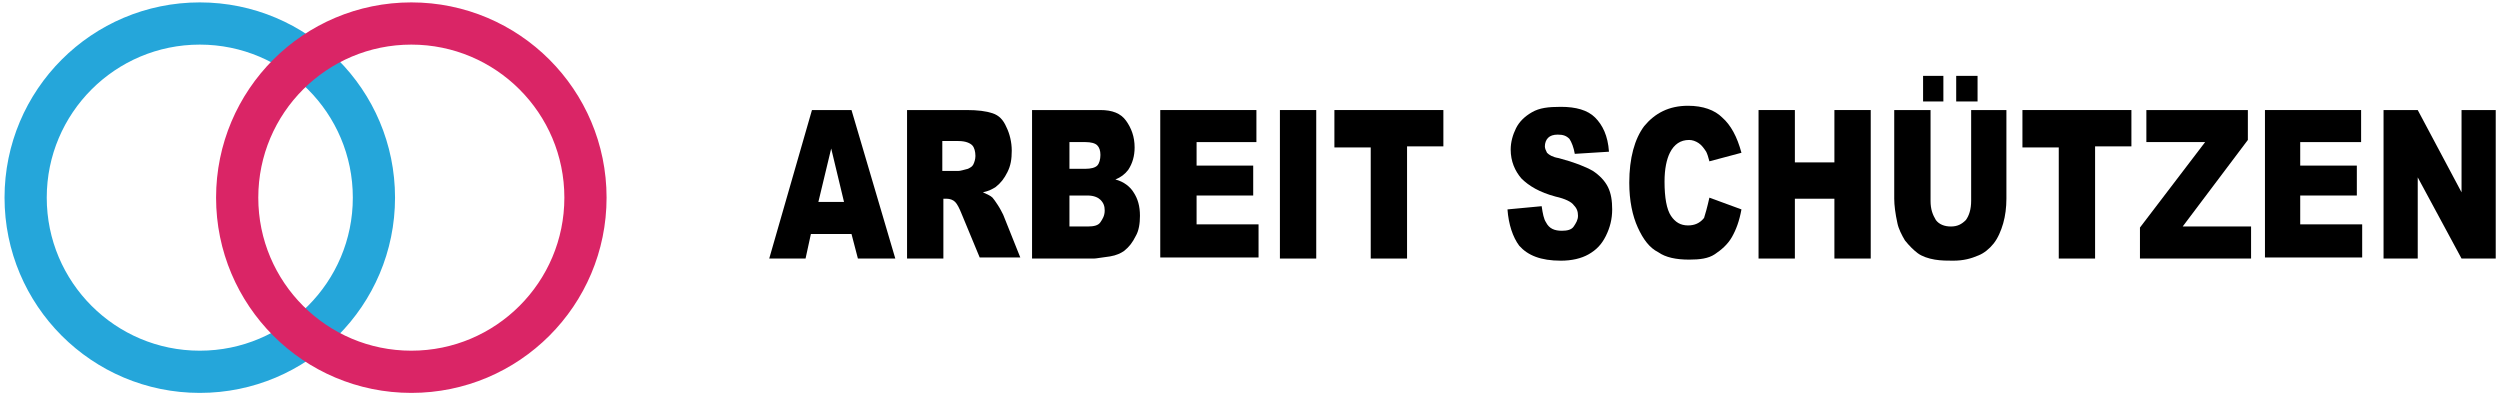
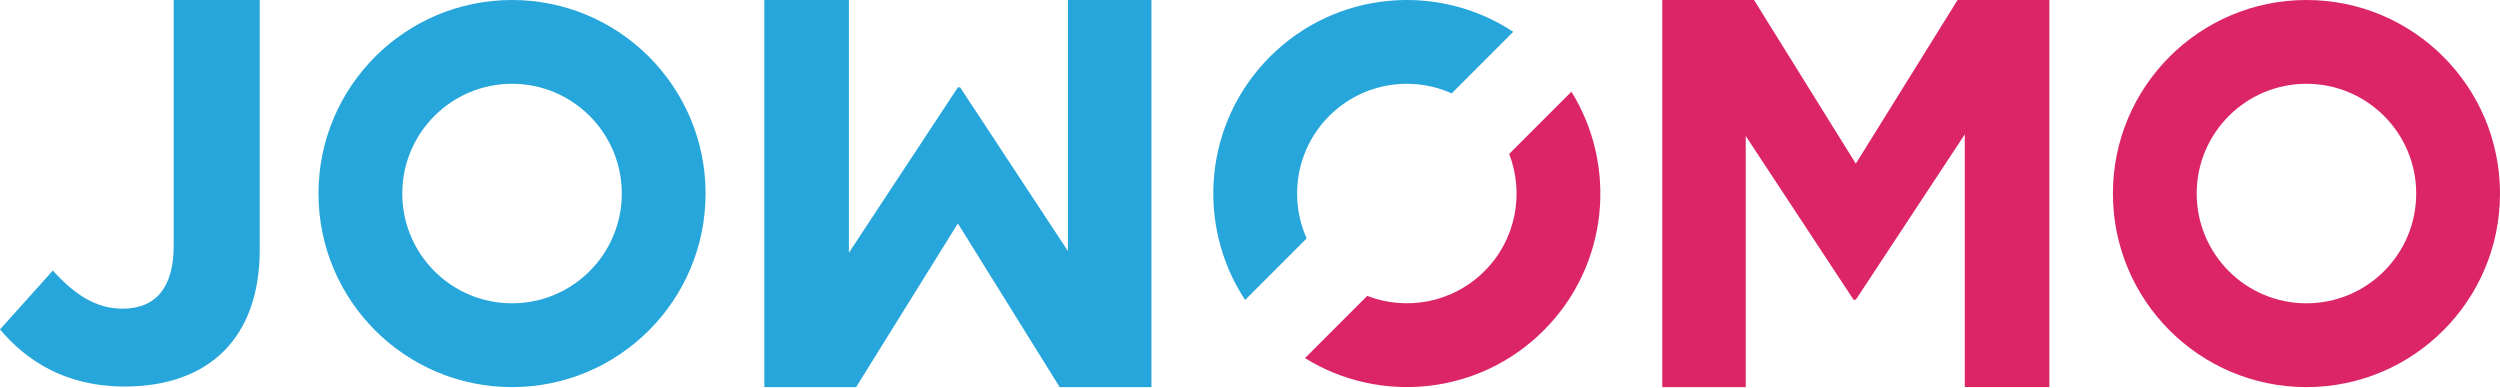
- <svg xmlns="http://www.w3.org/2000/svg" version="1.1" id="Layer_1" x="0px" y="0px" viewBox="0 0 234 37" style="enable-background:new 0 0 234 37;" xml:space="preserve">
-   <style type="text/css">
- 	.st0{fill:none;stroke:#25A6DA;stroke-width:3.951;}
- 	.st1{fill:none;stroke:#DA2566;stroke-width:3.951;}
- </style>
-   <circle class="st0" cx="18.7" cy="18.5" r="16.3" />
-   <circle class="st1" cx="38.5" cy="18.5" r="16.3" />
+ <svg xmlns="http://www.w3.org/2000/svg" version="1.1" id="Ebene_1" x="0px" y="0px" viewBox="0 0 643.165 99.588" style="enable-background:new 0 0 643.165 99.588;" xml:space="preserve">
  <g>
-     <path d="M79.7,21.9h-3.8l-0.5,2.3h-3.4L76,10.3h3.7l4.1,13.9h-3.5L79.7,21.9z M79,18.9l-1.2-5l-1.2,5H79z" />
-     <path d="M84.9,24.2V10.3h5.6c1,0,1.8,0.1,2.4,0.3c0.6,0.2,1,0.6,1.3,1.3c0.3,0.6,0.5,1.4,0.5,2.2c0,0.8-0.1,1.4-0.4,2   c-0.3,0.6-0.6,1-1.1,1.4c-0.3,0.2-0.7,0.4-1.2,0.5c0.4,0.2,0.7,0.3,0.9,0.5c0.1,0.1,0.3,0.4,0.5,0.7s0.4,0.7,0.5,0.9l1.6,4h-3.8   L90,20c-0.2-0.5-0.4-0.9-0.6-1.1c-0.2-0.2-0.5-0.3-0.8-0.3h-0.3v5.6H84.9z M88.3,16h1.4c0.2,0,0.5-0.1,0.9-0.2   c0.2-0.1,0.4-0.2,0.5-0.4s0.2-0.5,0.2-0.8c0-0.4-0.1-0.8-0.3-1s-0.6-0.4-1.3-0.4h-1.5V16z" />
-     <path d="M96.7,10.3h6.3c1.1,0,1.9,0.3,2.4,1s0.8,1.5,0.8,2.5c0,0.8-0.2,1.5-0.6,2.1c-0.3,0.4-0.7,0.7-1.2,0.9   c0.8,0.2,1.4,0.7,1.7,1.2c0.4,0.6,0.6,1.3,0.6,2.2c0,0.7-0.1,1.4-0.4,1.9c-0.3,0.6-0.6,1-1.1,1.4c-0.3,0.2-0.7,0.4-1.3,0.5   c-0.8,0.1-1.3,0.2-1.5,0.2h-5.8V10.3z M100.1,15.8h1.5c0.5,0,0.9-0.1,1.1-0.3s0.3-0.6,0.3-1c0-0.4-0.1-0.7-0.3-0.9   s-0.6-0.3-1.1-0.3h-1.5V15.8z M100.1,21.2h1.7c0.6,0,1-0.1,1.2-0.4c0.2-0.3,0.4-0.6,0.4-1.1c0-0.4-0.1-0.7-0.4-1   c-0.2-0.2-0.6-0.4-1.2-0.4h-1.7V21.2z" />
-     <path d="M108.6,10.3h9v3H112v2.2h5.3v2.8H112v2.7h5.8v3.1h-9.2V10.3z" />
-     <path d="M119.8,10.3h3.4v13.9h-3.4V10.3z" />
-     <path d="M124.8,10.3h10.3v3.4h-3.4v10.5h-3.4V13.8h-3.4V10.3z" />
-     <path d="M141.1,19.6l3.2-0.3c0.1,0.7,0.2,1.2,0.4,1.5c0.3,0.6,0.8,0.8,1.5,0.8c0.5,0,0.9-0.1,1.1-0.4s0.4-0.6,0.4-1   c0-0.4-0.1-0.7-0.4-1c-0.2-0.3-0.8-0.6-1.7-0.8c-1.5-0.4-2.5-1-3.2-1.7c-0.6-0.7-1-1.6-1-2.7c0-0.7,0.2-1.4,0.5-2   c0.3-0.6,0.8-1.1,1.5-1.5s1.5-0.5,2.7-0.5c1.4,0,2.5,0.3,3.2,1c0.7,0.7,1.2,1.7,1.3,3.2l-3.2,0.2c-0.1-0.6-0.3-1.1-0.5-1.4   c-0.3-0.3-0.6-0.4-1.1-0.4c-0.4,0-0.7,0.1-0.9,0.3c-0.2,0.2-0.3,0.5-0.3,0.8c0,0.2,0.1,0.4,0.2,0.6c0.2,0.2,0.5,0.4,1.1,0.5   c1.5,0.4,2.5,0.8,3.2,1.2c0.6,0.4,1.1,0.9,1.4,1.5c0.3,0.6,0.4,1.3,0.4,2.1c0,0.9-0.2,1.7-0.6,2.5c-0.4,0.8-0.9,1.3-1.6,1.7   c-0.7,0.4-1.6,0.6-2.6,0.6c-1.9,0-3.1-0.5-3.9-1.4C141.6,22.2,141.2,21,141.1,19.6z" />
-     <path d="M160,18.5l3,1.1c-0.2,1.1-0.5,1.9-0.9,2.6c-0.4,0.7-1,1.2-1.6,1.6c-0.6,0.4-1.4,0.5-2.4,0.5c-1.2,0-2.2-0.2-2.9-0.7   c-0.8-0.4-1.4-1.2-1.9-2.3c-0.5-1.1-0.8-2.5-0.8-4.2c0-2.3,0.5-4.1,1.4-5.3c1-1.2,2.3-1.9,4.1-1.9c1.4,0,2.5,0.4,3.2,1.1   c0.8,0.7,1.4,1.8,1.8,3.3l-3,0.8c-0.1-0.4-0.2-0.7-0.3-0.9c-0.2-0.3-0.4-0.6-0.7-0.8c-0.3-0.2-0.6-0.3-0.9-0.3   c-0.8,0-1.4,0.4-1.8,1.2c-0.3,0.6-0.5,1.5-0.5,2.7c0,1.5,0.2,2.6,0.6,3.2c0.4,0.6,0.9,0.9,1.6,0.9c0.6,0,1.1-0.2,1.5-0.7   C159.6,20.1,159.8,19.4,160,18.5z" />
-     <path d="M164.6,10.3h3.4v4.9h3.7v-4.9h3.4v13.9h-3.4v-5.6H168v5.6h-3.4V10.3z" />
-     <path d="M184.4,10.3h3.4v8.3c0,0.8-0.1,1.6-0.3,2.3c-0.2,0.7-0.5,1.4-0.9,1.9c-0.4,0.5-0.9,0.9-1.4,1.1c-0.7,0.3-1.4,0.5-2.4,0.5   c-0.5,0-1.1,0-1.7-0.1c-0.6-0.1-1.2-0.3-1.6-0.6c-0.4-0.3-0.8-0.7-1.2-1.2c-0.3-0.5-0.6-1.1-0.7-1.6c-0.2-0.9-0.3-1.7-0.3-2.3v-8.3   h3.4v8.5c0,0.8,0.2,1.3,0.5,1.8c0.3,0.4,0.8,0.6,1.4,0.6c0.6,0,1-0.2,1.4-0.6c0.3-0.4,0.5-1,0.5-1.8V10.3z M180,7.1h1.9v2.4H180   V7.1z M183.1,7.1h2v2.4h-2V7.1z" />
-     <path d="M189.2,10.3h10.3v3.4h-3.4v10.5h-3.4V13.8h-3.4V10.3z" />
-     <path d="M200.8,10.3h9.6v2.8l-6.1,8.1h6.4v3h-10.4v-2.9l6.1-8h-5.5V10.3z" />
-     <path d="M212,10.3h9v3h-5.7v2.2h5.3v2.8h-5.3v2.7h5.8v3.1H212V10.3z" />
-     <path d="M223.1,10.3h3.2l4.1,7.7v-7.7h3.2v13.9h-3.2l-4.1-7.6v7.6h-3.2V10.3z" />
+     <path style="fill:#DB2567;" d="M593.372,0c-27.502,0-49.794,22.292-49.794,49.794s22.292,49.794,49.794,49.794   s49.794-22.292,49.794-49.794S620.873,0,593.372,0z M593.372,78.031c-15.595,0-28.237-12.642-28.237-28.237   s12.642-28.237,28.237-28.237s28.237,12.642,28.237,28.237S608.967,78.031,593.372,78.031z" />
+     <path style="fill:#26A6DB;" d="M131.728,0c-27.502,0-49.794,22.292-49.794,49.794s22.292,49.794,49.794,49.794   s49.794-22.292,49.794-49.794S159.23,0,131.728,0z M131.728,78.031c-15.595,0-28.237-12.642-28.237-28.237   s12.642-28.237,28.237-28.237s28.237,12.642,28.237,28.237S147.323,78.031,131.728,78.031z" />
+     <path style="fill:#26A6DB;" d="M0,84.75l13.596-15.148c5.589,6.182,11.064,9.809,17.931,9.809c8.121,0,13.163-4.905,13.163-16.243   V0h22.128V64.15c0,11.635-3.353,20.303-9.239,26.189c-6.023,6.023-14.851,9.102-25.505,9.102C16.813,99.441,6.73,92.734,0,84.75z" />
+     <path style="fill:#DB2567;" d="M427.643,0h23.611l26.183,42.101L503.619,0h23.611v99.587h-21.757V34.571l-28.036,42.541h-0.579   l-27.735-42.124v64.6h-21.479V0z" />
+     <path style="fill:#26A6DB;" d="M296.225,99.588h-23.611l-26.183-42.101l-26.183,42.101h-23.611V0h21.757v65.017l28.036-42.541   h0.579L274.746,64.6V0h21.479V99.588z" />
+     <g>
+       <path style="fill:#26A6DB;" d="M336.16,61.33c-4.643-10.379-2.712-22.984,5.807-31.503c8.519-8.519,21.124-10.45,31.503-5.807    l15.834-15.834c-19.325-12.742-45.572-10.609-62.58,6.398c-17.008,17.008-19.14,43.254-6.398,62.58L336.16,61.33z" />
+       <path style="fill:#DB2567;" d="M388.266,39.6c3.906,10.107,1.789,22.006-6.366,30.161c-8.155,8.155-20.054,10.272-30.161,6.366    l-16.006,16.006c19.204,11.906,44.741,9.539,61.41-7.129c16.669-16.669,19.036-42.206,7.13-61.41L388.266,39.6z" />
+     </g>
  </g>
</svg>
